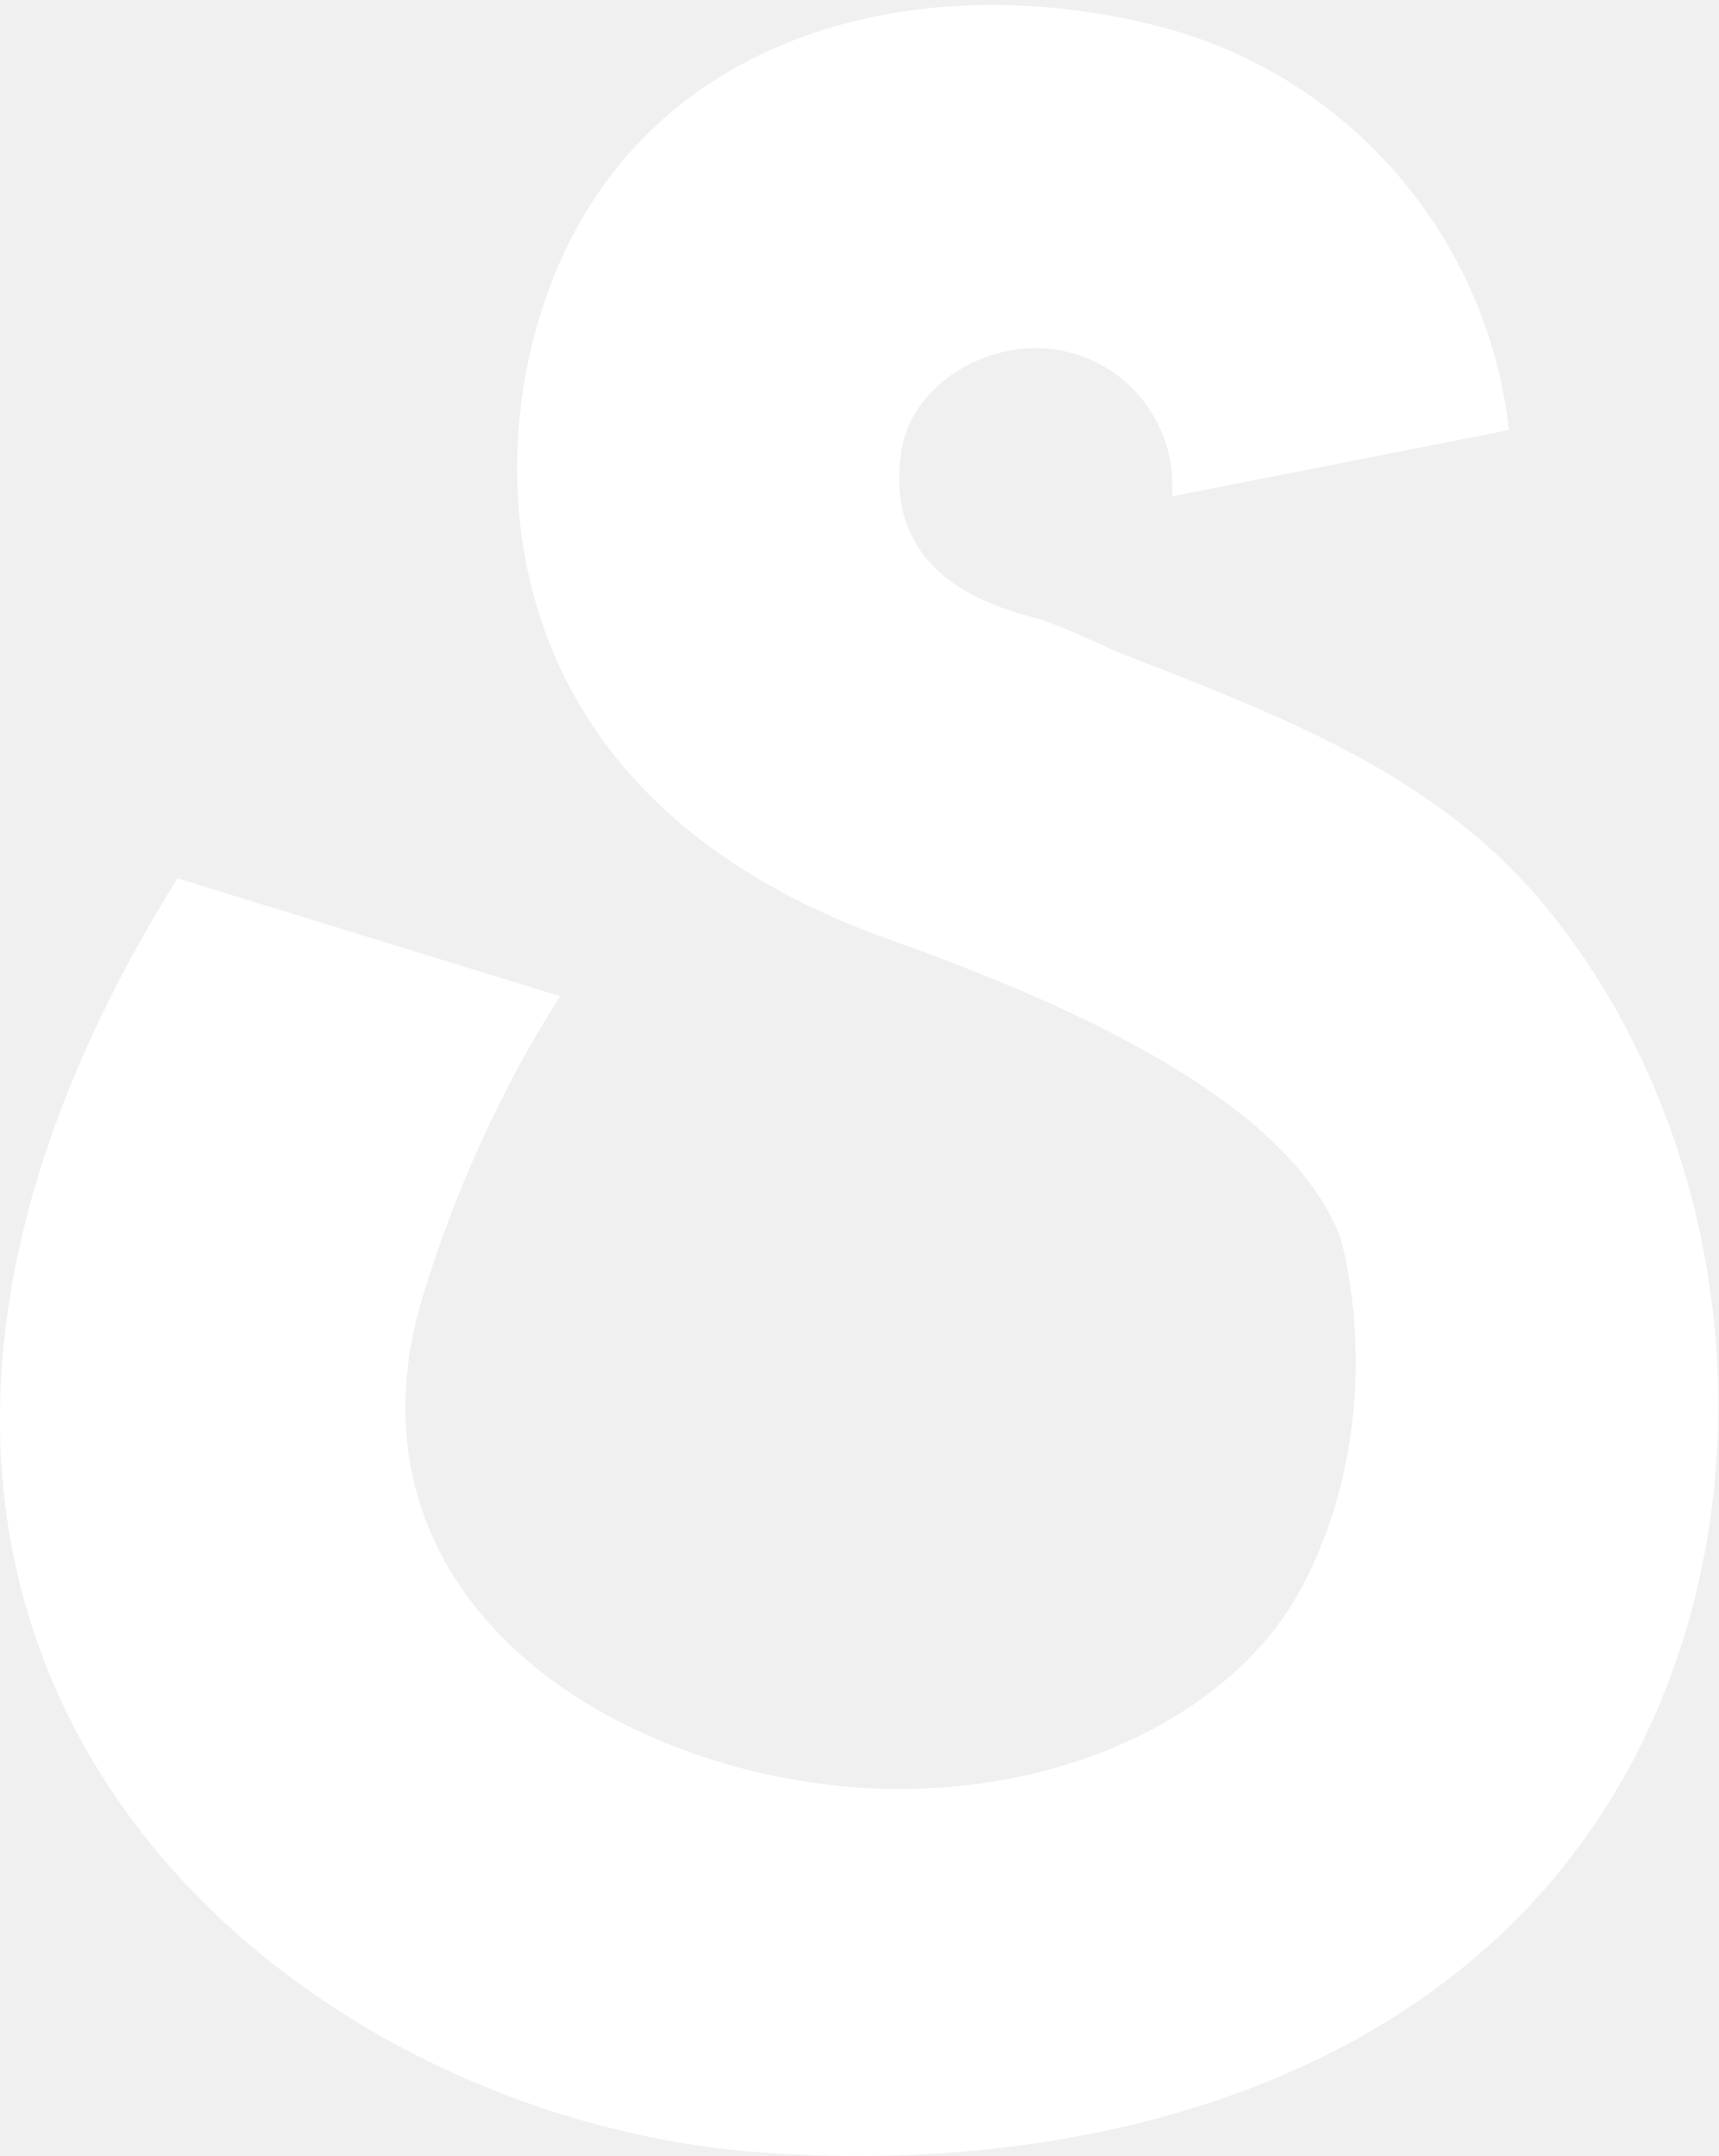
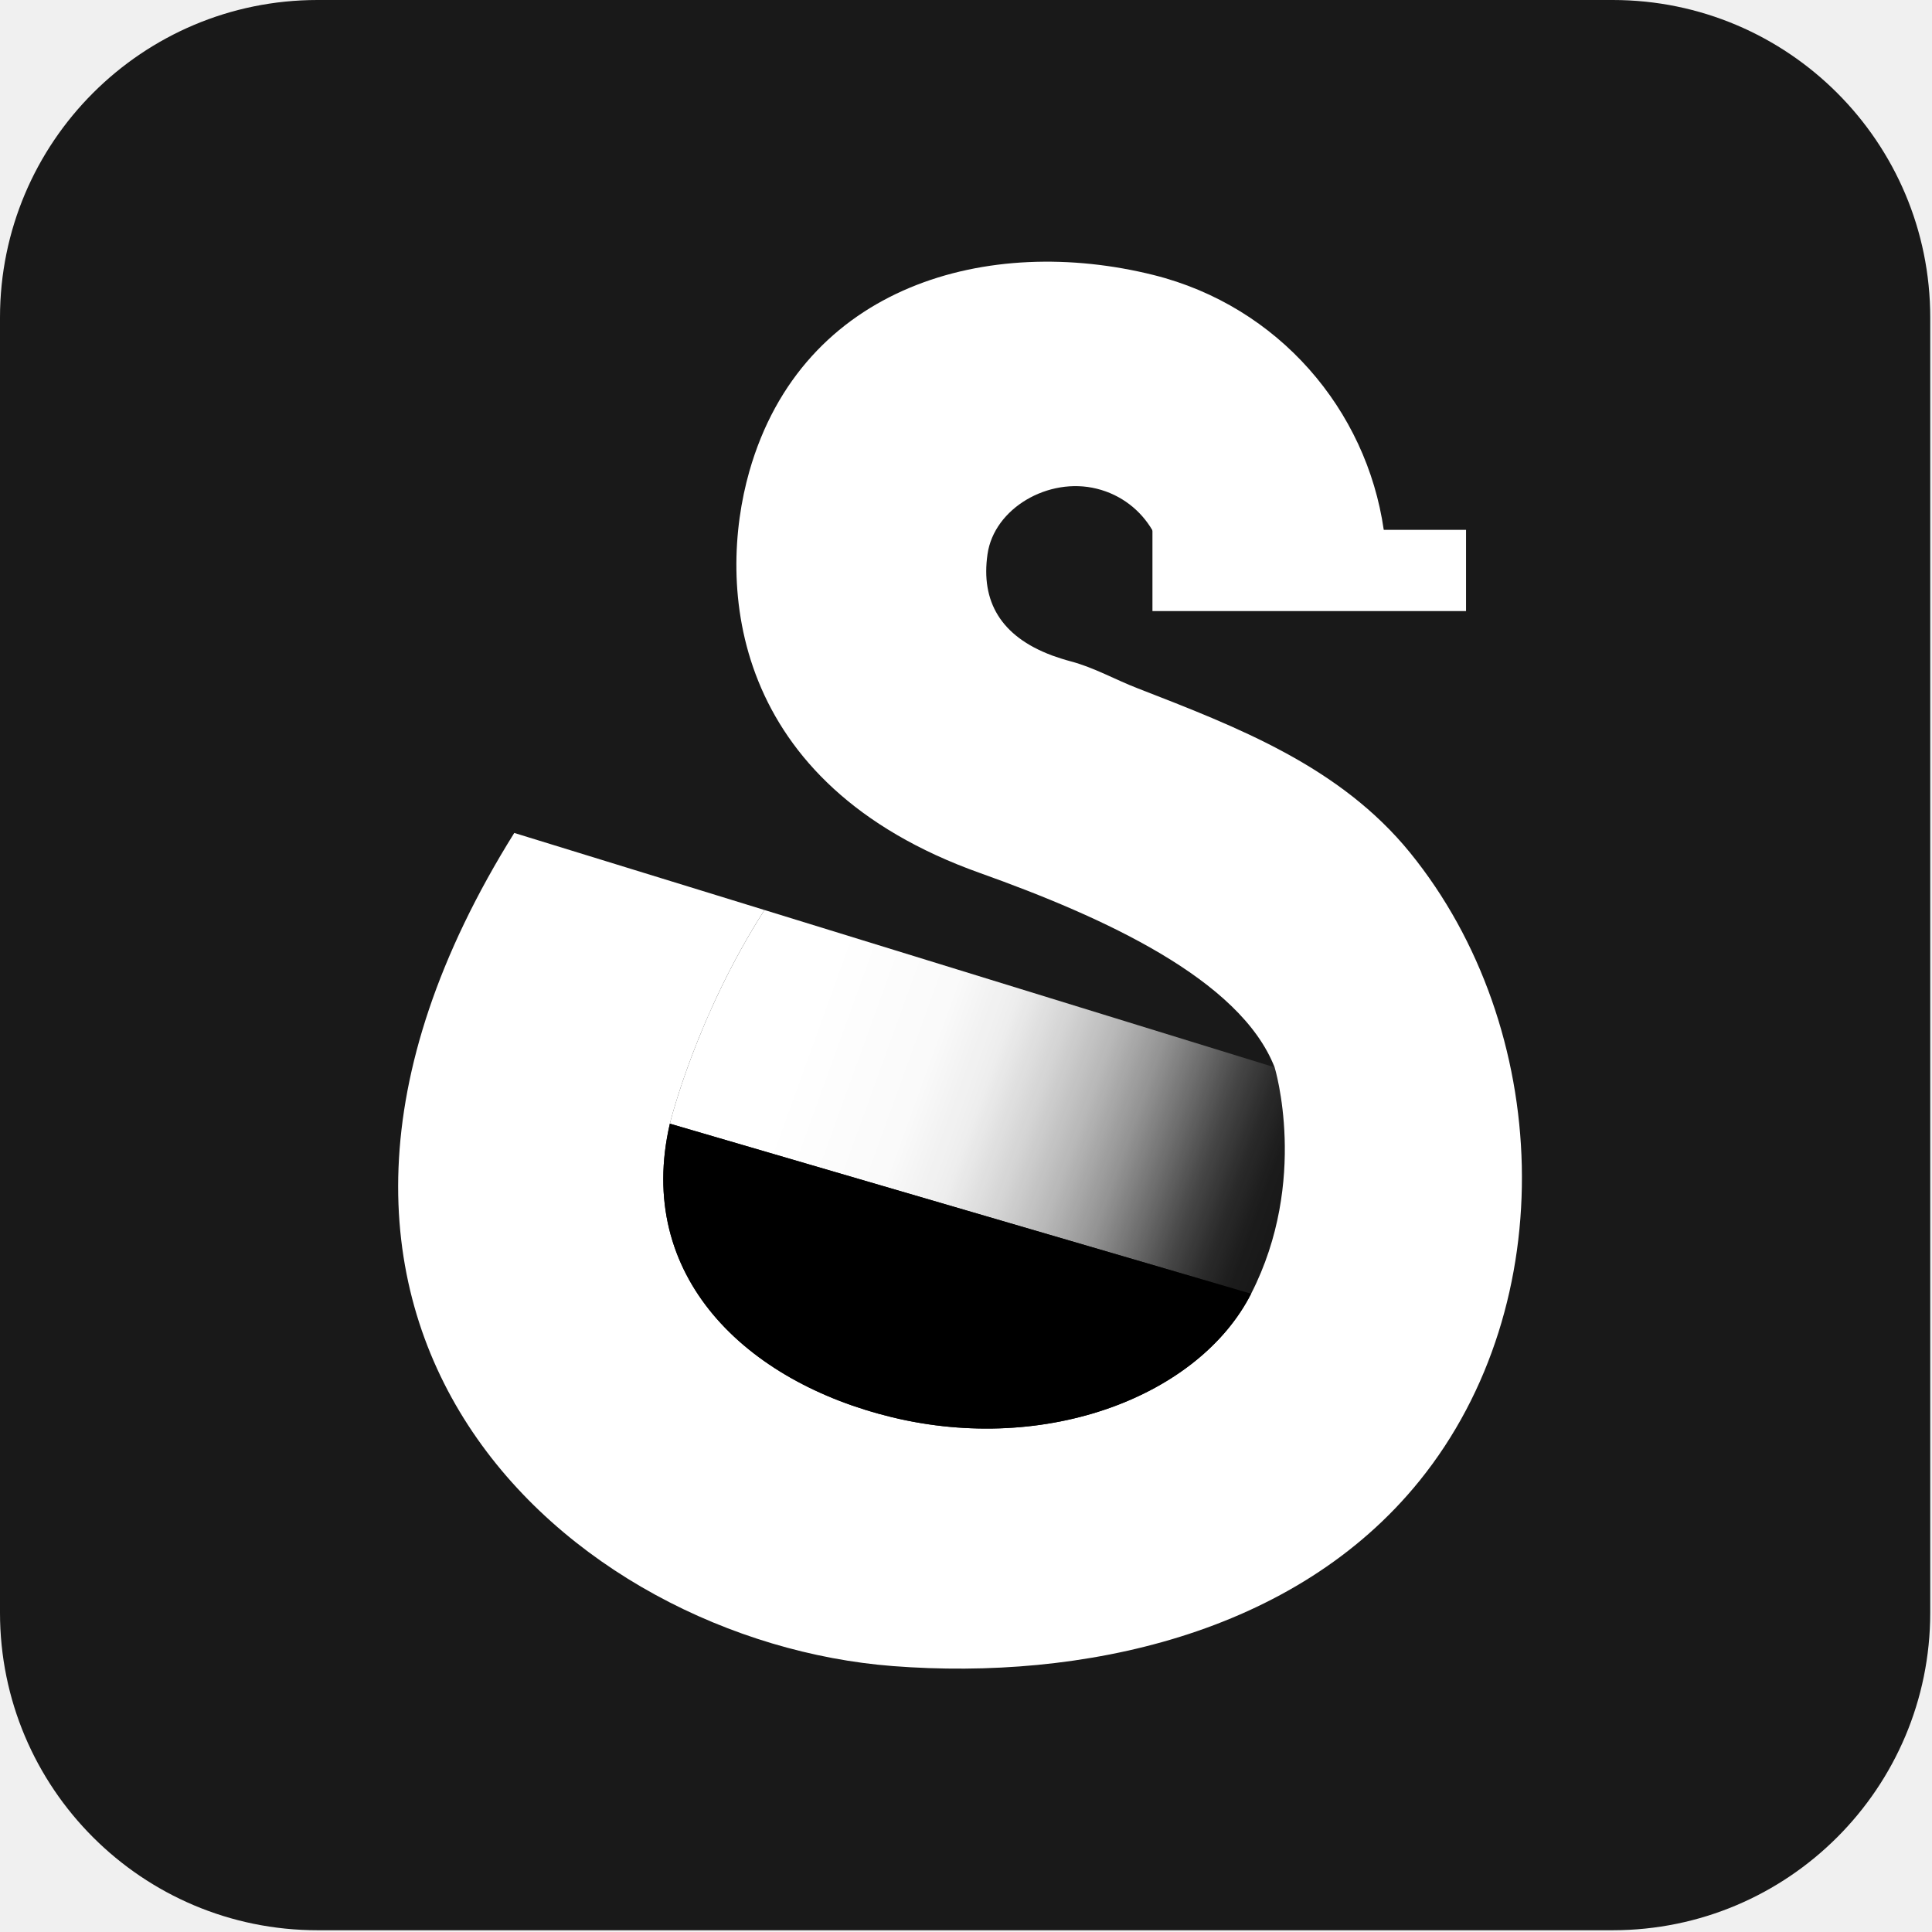
- <svg xmlns="http://www.w3.org/2000/svg" width="51" height="64" viewBox="0 0 51 64" fill="none">
-   <path d="M45.927 26.974C42.74 23.052 38.111 21.28 33.553 19.507C32.54 19.116 31.578 18.564 30.522 18.286C30.22 18.206 29.933 18.112 29.669 18.018C29.669 18.018 29.666 18.016 29.659 18.013C27.345 17.146 26.44 15.562 26.746 13.426C27.043 11.338 29.513 9.905 31.705 10.452C32.813 10.725 33.699 11.428 34.232 12.342C34.538 12.856 34.731 13.436 34.783 14.049V14.063C34.802 14.28 34.807 14.506 34.788 14.732L44.786 12.766C44.772 12.62 44.753 12.469 44.73 12.323C43.947 6.874 39.959 2.174 34.288 0.755C26.803 -1.116 18.351 1.198 15.937 9.669C14.466 14.841 15.023 23.839 26.407 27.893C32.007 29.892 38.21 32.711 39.775 36.709C39.775 36.709 41.345 41.833 38.71 46.985C36.363 51.6 29.461 54.296 22.409 52.59C15.781 50.982 10.728 46.184 12.331 39.268C12.383 39.065 13.566 34.342 16.625 29.572L5.269 26.074C-8.698 48.441 7.914 62.762 22.456 63.884C31.026 64.544 40.709 62.465 46.356 55.47C52.852 47.423 52.371 34.913 45.927 26.974Z" fill="white" />
+ <svg xmlns="http://www.w3.org/2000/svg" width="60" height="60" viewBox="0 0 186 186" fill="none">
+   <g clip-path="url(#clip0_826_19065)">
+     <path d="M155.26 0H30.57C13.687 0 0 13.687 0 30.57V155.26C0 172.143 13.687 185.83 30.57 185.83H155.26C172.143 185.83 185.83 172.143 185.83 155.26V30.57C185.83 13.687 172.143 0 155.26 0Z" fill="#191919" />
+     <path d="M103.17 63.3C108.118 63.3 112.13 59.288 112.13 54.34C112.13 49.392 108.118 45.38 103.17 45.38C98.222 45.38 94.21 49.392 94.21 54.34C94.21 59.288 98.222 63.3 103.17 63.3Z" fill="#191919" />
+     <path d="M120.45 124.55L64.49 108.18C64.49 108.18 66.97 97.95 73.6 87.61L122.7 102.75C122.7 102.75 126.03 113.62 120.44 124.55H120.45Z" fill="url(#paint0_linear_826_19065)" />
+     <path d="M135.76 82.1C129 73.78 119.18 70.02 109.51 66.26C107.36 65.43 105.32 64.26 103.08 63.67C102.44 63.5 101.83 63.3 101.27 63.1C101.27 63.1 101.263 63.097 101.25 63.09C96.34 61.25 94.419 57.89 95.07 53.36C95.7 48.93 100.94 45.89 105.59 47.05C107.94 47.63 109.82 49.12 110.95 51.06C111.6 52.15 112.01 53.38 112.12 54.68V54.71C112.16 55.17 112.17 55.65 112.13 56.13L133.34 51.96C133.31 51.65 133.27 51.33 133.22 51.02C131.56 39.46 123.1 29.49 111.07 26.48C95.189 22.51 77.26 27.42 72.139 45.39C69.019 56.36 70.2 75.45 94.35 84.05C106.23 88.29 119.39 94.27 122.71 102.75C122.71 102.75 126.04 113.62 120.45 124.55C115.47 134.34 100.83 140.06 85.87 136.44C71.809 133.03 61.09 122.85 64.49 108.18C64.6 107.75 67.109 97.73 73.6 87.61L49.51 80.19C19.88 127.64 55.12 158.02 85.969 160.4C104.15 161.8 124.69 157.39 136.67 142.55C150.45 125.48 149.43 98.94 135.76 82.1Z" fill="white" />
+     <path d="M141.14 51.01H110.95V58.83H141.14V51.01Z" fill="white" />
+     <path d="M120.45 124.55C115.47 134.34 100.83 140.06 85.87 136.44C71.81 133.03 61.09 122.85 64.49 108.18L120.45 124.55Z" fill="black" />
+   </g>
+   <defs>
+     <linearGradient id="paint0_linear_826_19065" x1="68.04" y1="96.23" x2="123.12" y2="116.13" gradientUnits="userSpaceOnUse">
+       <stop offset="0.17" stop-color="white" />
+       <stop offset="0.37" stop-color="white" stop-opacity="0.98" />
+       <stop offset="0.48" stop-color="white" stop-opacity="0.922" />
+       <stop offset="0.57" stop-color="white" stop-opacity="0.81" />
+       <stop offset="0.65" stop-color="white" stop-opacity="0.689" />
+       <stop offset="0.73" stop-color="white" stop-opacity="0.533" />
+       <stop offset="0.8" stop-color="white" stop-opacity="0.36" />
+       <stop offset="0.86" stop-color="white" stop-opacity="0.203" />
+       <stop offset="0.92" stop-color="white" stop-opacity="0.078" />
+       <stop offset="0.97" stop-color="white" stop-opacity="0.01" />
+       <stop offset="1" stop-color="white" stop-opacity="0" />
+     </linearGradient>
+     <clipPath id="clip0_826_19065">
+       <rect width="185.83" height="185.83" fill="white" />
+     </clipPath>
+   </defs>
</svg>
